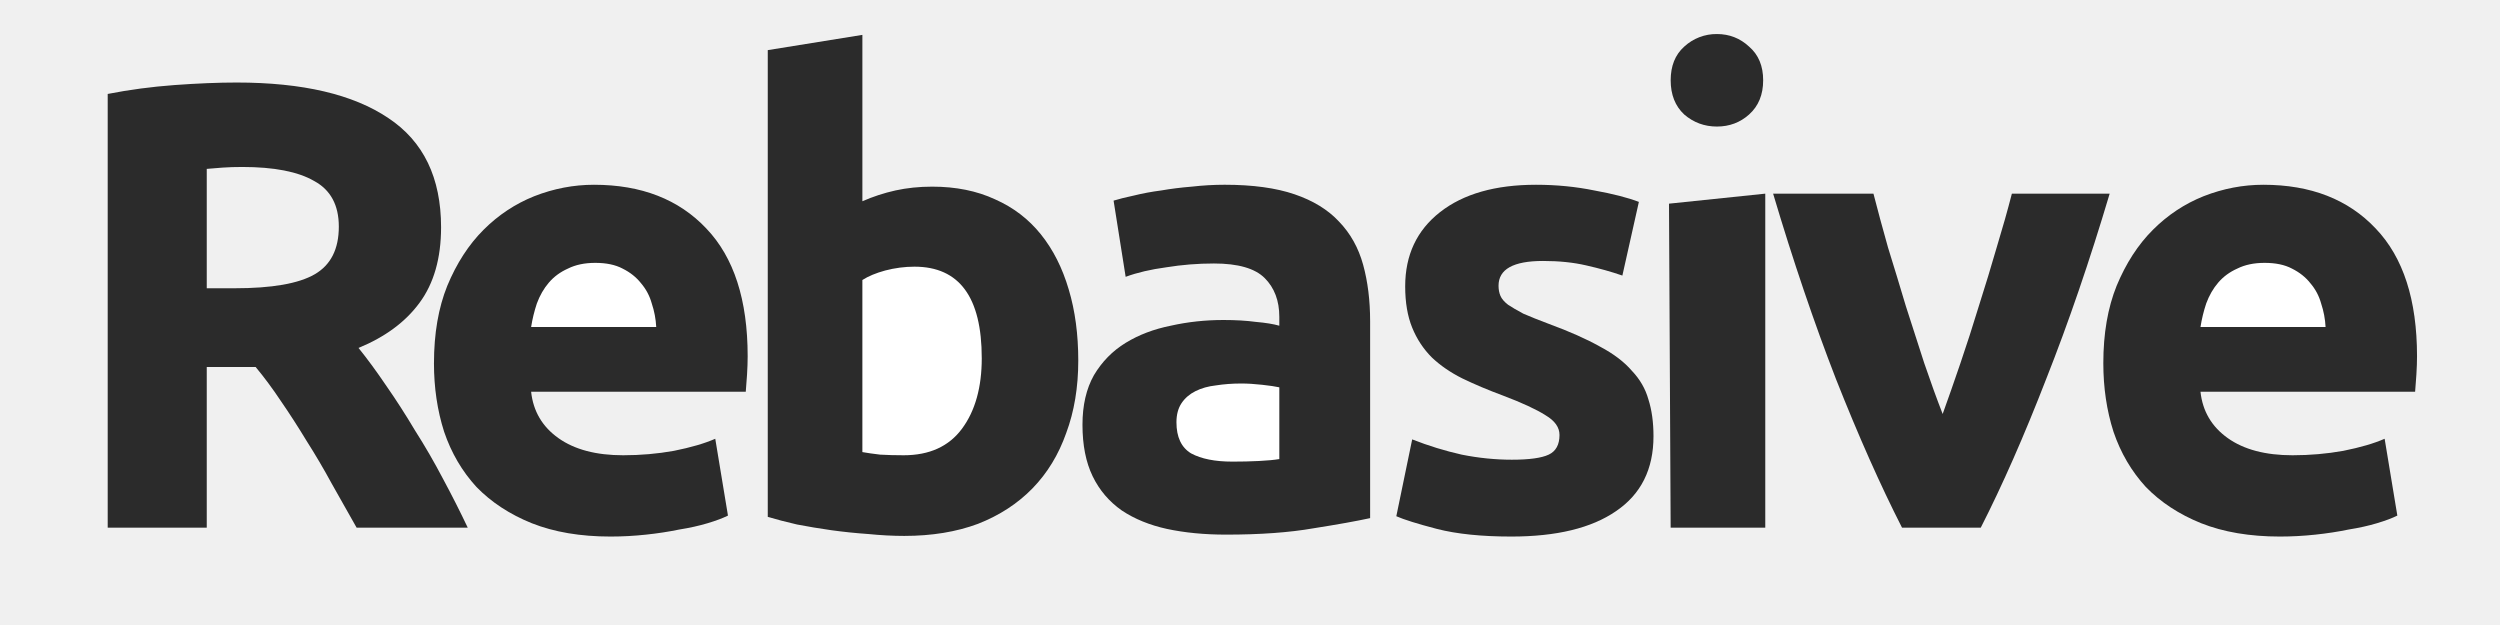
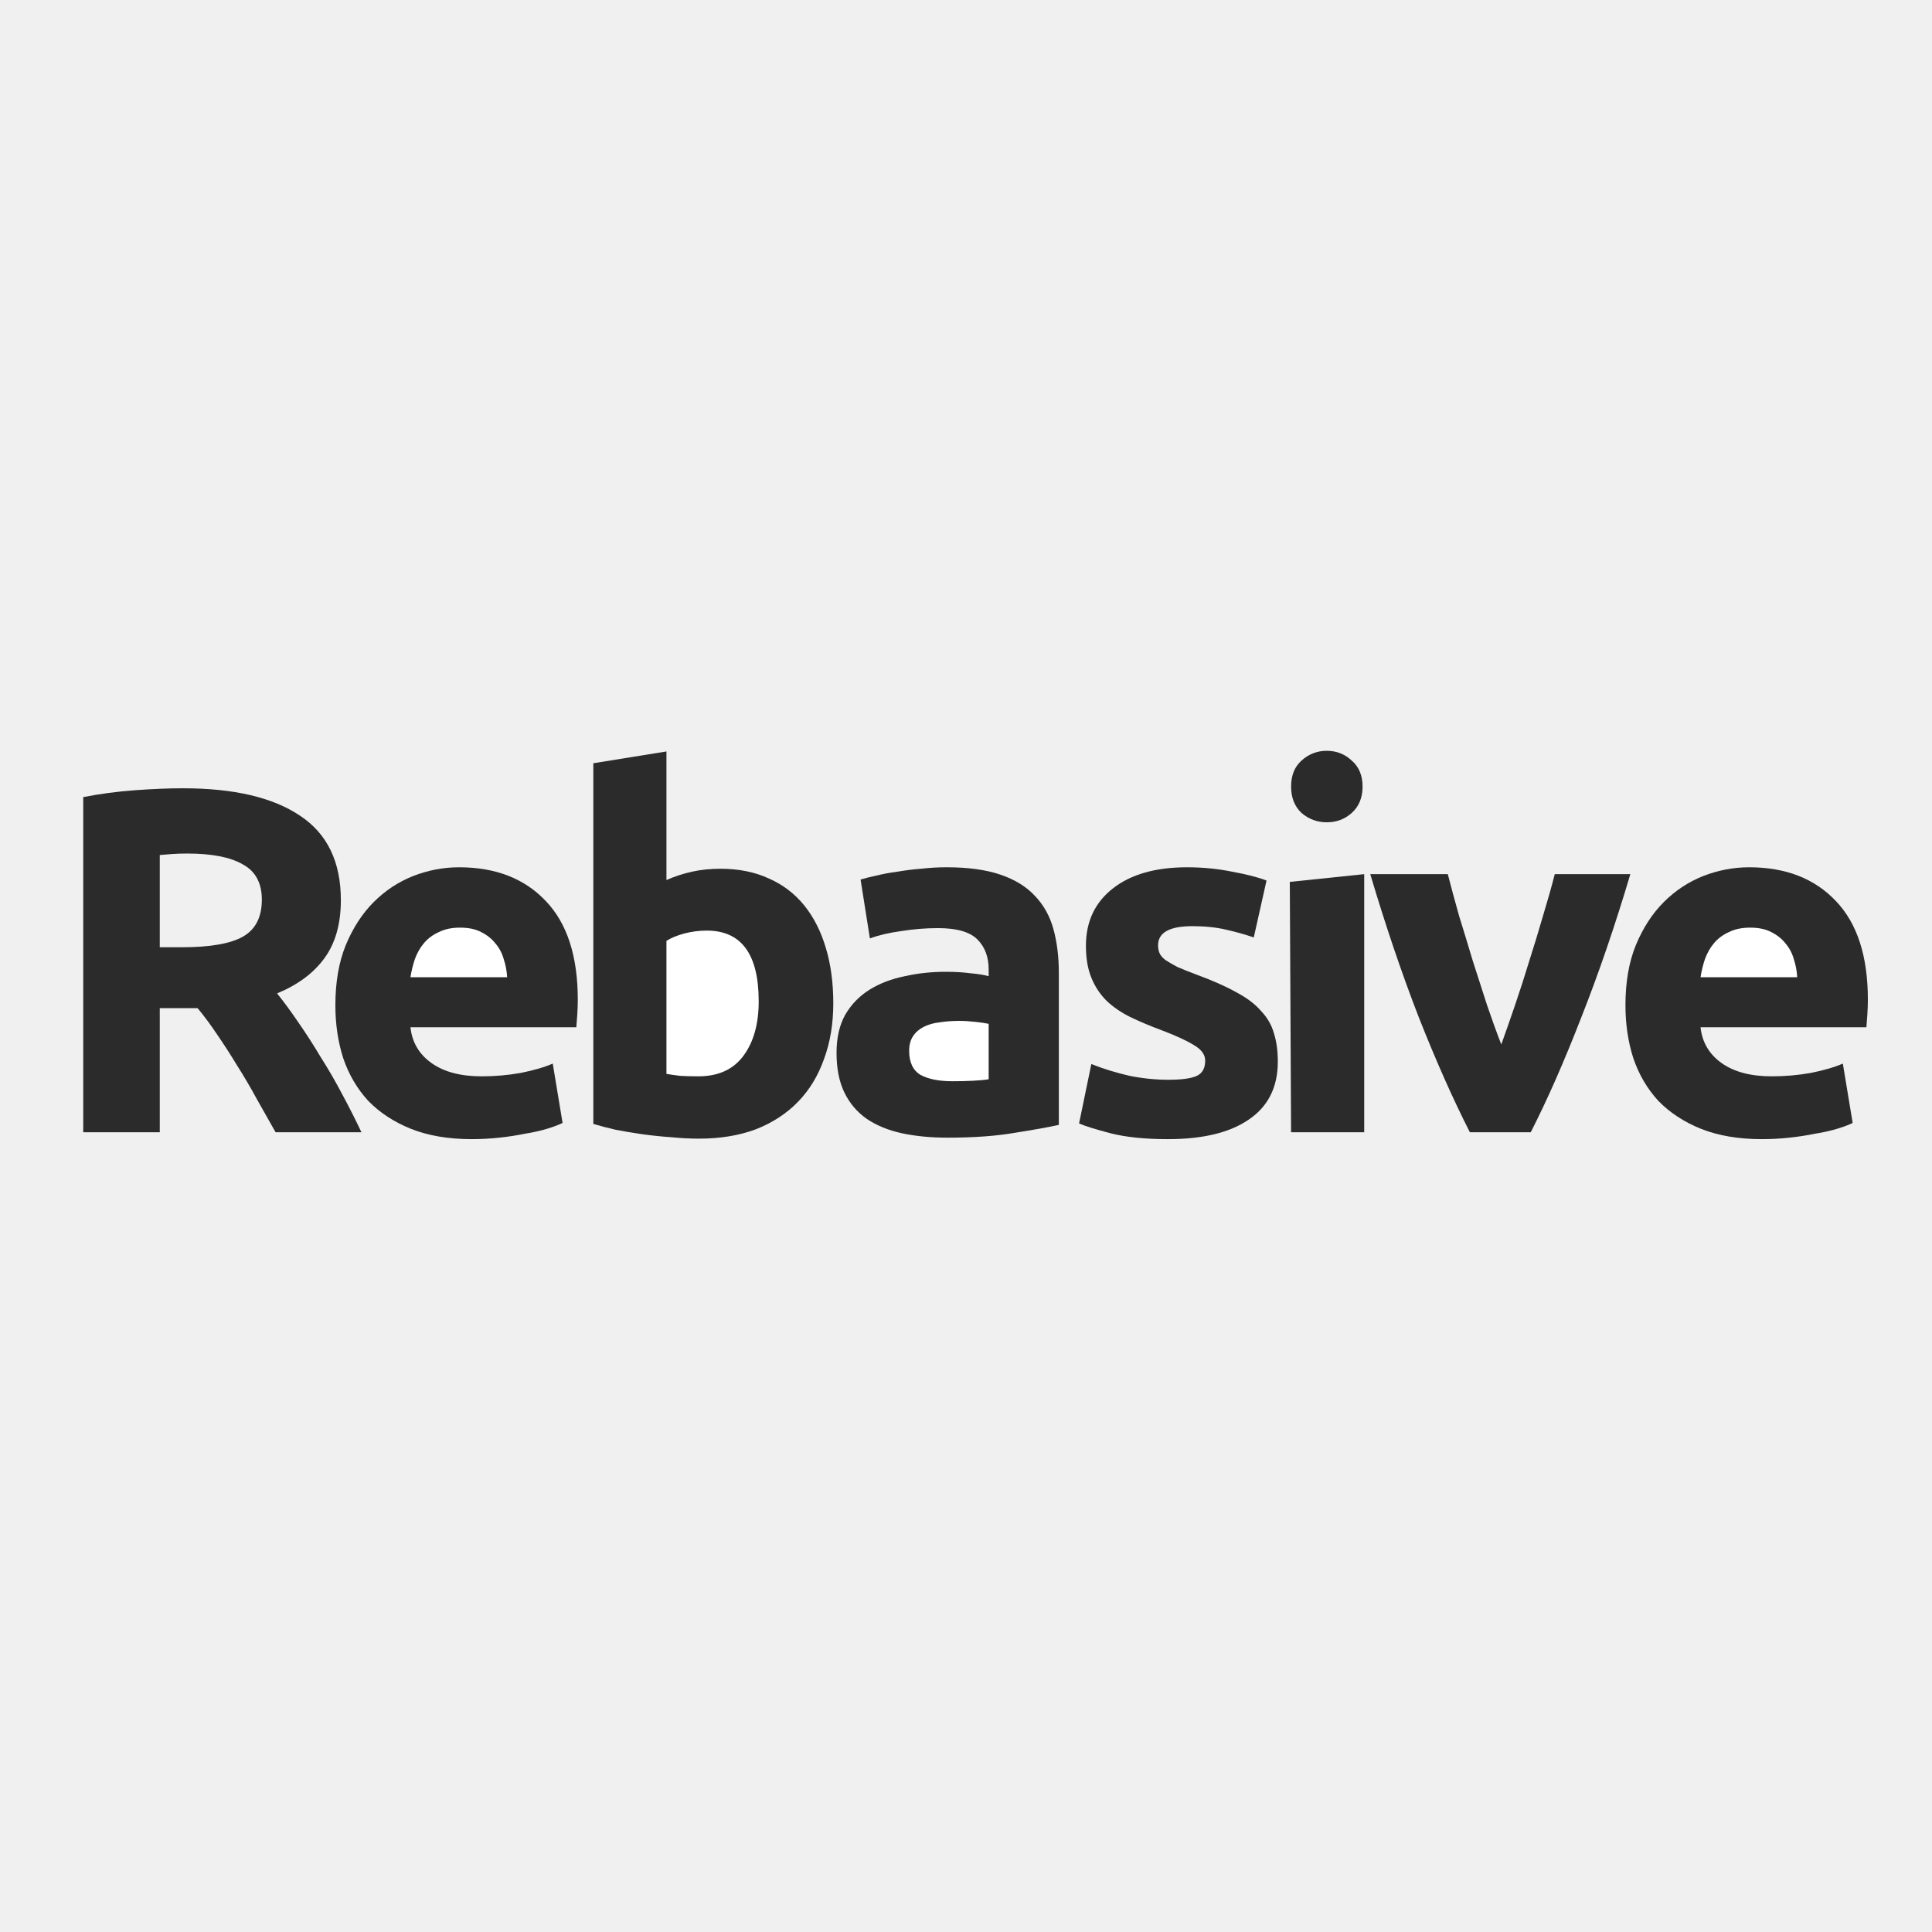
- <svg xmlns="http://www.w3.org/2000/svg" id="svg873" version="1.1" viewBox="0 0 200 50">
+ <svg xmlns="http://www.w3.org/2000/svg" id="svg_resize" version="1.1" viewBox="0 0 200 50" width="144" height="144">
  <defs id="defs877" />
  <g id="g871" word-spacing="0" letter-spacing="0" font-size="50.8" font-weight="700" style="line-height:1.25" aria-label="Rebasive" font-family="Ubuntu" stroke-width=".265" fill="#2b2b2b">
    <path id="path917" d="m 97.976,14.78 q 3.354,0 5.589,0.763 2.235,0.762 3.556,2.184 1.371,1.422 1.93,3.454 0.559,2.032 0.559,4.522 V 41.45 q -1.626,0.355 -4.521,0.812 -2.896,0.508 -7.01,0.508 -2.591,0 -4.725,-0.457 -2.083,-0.457 -3.607,-1.473 -1.524,-1.067 -2.337,-2.743 -0.812,-1.677 -0.812,-4.115 0,-2.337 0.914,-3.962 0.965,-1.626 2.54,-2.591 1.575,-0.965 3.607,-1.372 2.032,-0.457 4.216,-0.457 1.473,0 2.59,0.152 1.17,0.102 1.88,0.305 v -0.711 q 0,-1.93 -1.168,-3.099 -1.168,-1.168 -4.064,-1.168 -1.93,0 -3.81,0.305 -1.88,0.254 -3.251,0.762 L 89.087,16.05 q 0.66,-0.204 1.625,-0.407 1.016,-0.254 2.185,-0.406 1.168,-0.203 2.438,-0.305 1.32,-0.152 2.642,-0.152 z" style="-inkscape-font-specification:Ubuntu" />
    <path id="path921" d="m 86.262,28.852 q 0,3.2 -0.965,5.791 -0.914,2.591 -2.692,4.42 -1.778,1.829 -4.37,2.845 -2.59,0.965 -5.892,0.965 -1.371,0 -2.895,-0.152 -1.474,-0.102 -2.947,-0.305 -1.422,-0.203 -2.743,-0.457 -1.32,-0.305 -2.337,-0.61 V 4.01 l 7.57,-1.22 V 16.1 q 1.27,-0.558 2.64,-0.863 1.373,-0.305 2.947,-0.305 2.845,0 5.03,1.016 2.184,0.965 3.657,2.794 1.473,1.829 2.235,4.42 0.762,2.54 0.762,5.69 z" style="-inkscape-font-specification:Ubuntu" />
    <path id="path867" style="-inkscape-font-specification:Ubuntu" d="M18.928 6.602q7.925 0 12.141 2.845 4.217 2.794 4.217 8.737 0 3.709-1.728 6.045-1.676 2.286-4.876 3.607 1.066 1.32 2.235 3.048 1.168 1.677 2.286 3.556 1.168 1.829 2.235 3.86 1.067 1.982 1.981 3.913h-8.89q-.965-1.728-1.981-3.506-.965-1.778-2.032-3.454-1.016-1.676-2.032-3.15-1.016-1.524-2.032-2.743H16.54v12.853H8.616V7.516q2.59-.508 5.334-.711 2.794-.203 4.978-.203zm.457 6.756q-.863 0-1.575.05-.66.052-1.27.103v9.55h2.236q4.47 0 6.4-1.118 1.93-1.117 1.93-3.81 0-2.59-1.98-3.657-1.93-1.118-5.74-1.118z" />
    <path id="path927" d="m 34.718,29.055 q 0,-3.556 1.067,-6.197 1.117,-2.693 2.895,-4.47 1.778,-1.779 4.064,-2.693 2.337,-0.914 4.776,-0.914 5.69,0 8.991,3.505 3.302,3.454 3.302,10.21 0,0.66 -0.05,1.474 -0.051,0.762 -0.102,1.371 H 42.49 q 0.253,2.337 2.184,3.709 1.93,1.371 5.181,1.371 2.083,0 4.064,-0.355 2.032,-0.407 3.302,-0.965 l 1.016,6.146 q -0.61,0.305 -1.625,0.61 -1.016,0.305 -2.286,0.508 -1.22,0.254 -2.642,0.406 -1.422,0.153 -2.845,0.153 -3.606,0 -6.299,-1.067 -2.641,-1.067 -4.42,-2.896 -1.727,-1.88 -2.59,-4.42 -0.813,-2.54 -0.813,-5.486 z" style="-inkscape-font-specification:Ubuntu" />
    <path id="path925" d="m 52.498,26.16 q -0.05,-0.965 -0.356,-1.88 -0.254,-0.914 -0.863,-1.625 -0.559,-0.712 -1.473,-1.169 -0.864,-0.457 -2.185,-0.457 -1.27,0 -2.184,0.457 -0.915,0.407 -1.524,1.118 -0.61,0.71 -0.965,1.676 -0.305,0.915 -0.458,1.88 z" style="-inkscape-font-specification:Ubuntu;fill:#ffffff" />
    <path id="path923" d="m 78.54,28.649 q 0,-7.315 -5.384,-7.315 -1.168,0 -2.337,0.305 -1.117,0.304 -1.829,0.762 v 13.766 q 0.56,0.102 1.423,0.204 0.863,0.05 1.88,0.05 3.098,0 4.673,-2.133 1.575,-2.134 1.575,-5.64 z" style="-inkscape-font-specification:Ubuntu;fill:#ffffff" />
    <path id="path919" d="m 98.586,36.93 q 1.118,0 2.134,-0.051 1.016,-0.051 1.626,-0.153 v -5.74 q -0.458,-0.102 -1.372,-0.203 -0.914,-0.102 -1.676,-0.102 -1.067,0 -2.032,0.152 -0.915,0.102 -1.626,0.458 -0.711,0.355 -1.118,0.965 -0.406,0.61 -0.406,1.524 0,1.778 1.168,2.489 1.22,0.66 3.302,0.66 z" style="-inkscape-font-specification:Ubuntu;fill:#ffffff" />
    <path id="path915" d="m 120.95,36.777 q 2.083,0 2.947,-0.406 0.863,-0.407 0.863,-1.575 0,-0.915 -1.117,-1.575 -1.118,-0.711 -3.404,-1.575 -1.778,-0.66 -3.251,-1.371 -1.423,-0.712 -2.439,-1.677 -1.016,-1.016 -1.574,-2.387 -0.56,-1.372 -0.56,-3.302 0,-3.76 2.795,-5.944 2.794,-2.184 7.67,-2.184 2.439,0 4.674,0.457 2.235,0.406 3.556,0.914 l -1.32,5.893 q -1.321,-0.457 -2.896,-0.813 -1.524,-0.355 -3.455,-0.355 -3.556,0 -3.556,1.98 0,0.458 0.153,0.814 0.152,0.355 0.61,0.71 0.457,0.306 1.219,0.712 0.812,0.356 2.032,0.813 2.489,0.914 4.114,1.829 1.626,0.863 2.54,1.93 0.966,1.016 1.321,2.286 0.407,1.27 0.407,2.946 0,3.963 -2.998,5.995 -2.946,2.032 -8.382,2.032 -3.556,0 -5.943,-0.61 -2.337,-0.61 -3.251,-1.016 l 1.27,-6.147 q 1.93,0.762 3.962,1.22 2.032,0.406 4.013,0.406 z" style="-inkscape-font-specification:Ubuntu" />
    <path id="path913" d="m 141.222,42.213 h -7.57 l -0.132,-25.92 7.702,-0.801 z" style="-inkscape-font-specification:Ubuntu" />
    <path id="path911" d="m 141.053,6.424 c 0,1.15 -0.374,2.06 -1.122,2.733 -0.72,0.645 -1.58,0.967 -2.578,0.967 -0.997,0 -1.87,-0.322 -2.619,-0.967 -0.72,-0.673 -1.08,-1.584 -1.08,-2.733 0,-1.15 0.36,-2.046 1.08,-2.691 a 3.795,3.795 0 0 1 2.62,-1.01 c 0.997,0 1.856,0.337 2.577,1.01 0.748,0.645 1.122,1.542 1.122,2.69 z" style="-inkscape-font-specification:Ubuntu" />
    <path id="path909" d="m 152.162,42.213 q -2.591,-5.08 -5.284,-11.888 -2.641,-6.807 -5.029,-14.833 h 8.027 q 0.508,1.98 1.168,4.318 0.711,2.286 1.422,4.673 0.762,2.337 1.474,4.572 0.762,2.236 1.473,4.064 0.66,-1.828 1.422,-4.064 0.762,-2.235 1.473,-4.572 0.762,-2.387 1.423,-4.673 0.71,-2.337 1.219,-4.318 h 7.823 q -2.387,8.026 -5.08,14.833 -2.641,6.808 -5.232,11.888 z" style="-inkscape-font-specification:Ubuntu" />
    <path id="path907" d="m 168.266,29.055 q 0,-3.556 1.067,-6.197 1.118,-2.693 2.896,-4.47 1.778,-1.779 4.064,-2.693 2.337,-0.914 4.775,-0.914 5.69,0 8.992,3.505 3.302,3.454 3.302,10.21 0,0.66 -0.051,1.474 -0.051,0.762 -0.102,1.371 h -17.17 q 0.254,2.337 2.184,3.709 1.93,1.371 5.182,1.371 2.083,0 4.064,-0.355 2.032,-0.407 3.302,-0.965 l 1.016,6.146 q -0.61,0.305 -1.626,0.61 -1.016,0.305 -2.286,0.508 -1.219,0.254 -2.641,0.406 -1.423,0.153 -2.845,0.153 -3.607,0 -6.3,-1.067 -2.641,-1.067 -4.419,-2.896 -1.727,-1.88 -2.59,-4.42 -0.814,-2.54 -0.814,-5.486 z" style="-inkscape-font-specification:Ubuntu" />
    <path id="path869" d="m 186.046,26.16 q -0.05,-0.965 -0.355,-1.88 -0.254,-0.914 -0.864,-1.625 -0.559,-0.712 -1.473,-1.169 -0.864,-0.457 -2.184,-0.457 -1.27,0 -2.185,0.457 -0.914,0.407 -1.524,1.118 -0.61,0.71 -0.965,1.676 -0.305,0.915 -0.457,1.88 z" style="-inkscape-font-specification:Ubuntu;fill:#ffffff" />
  </g>
</svg>
